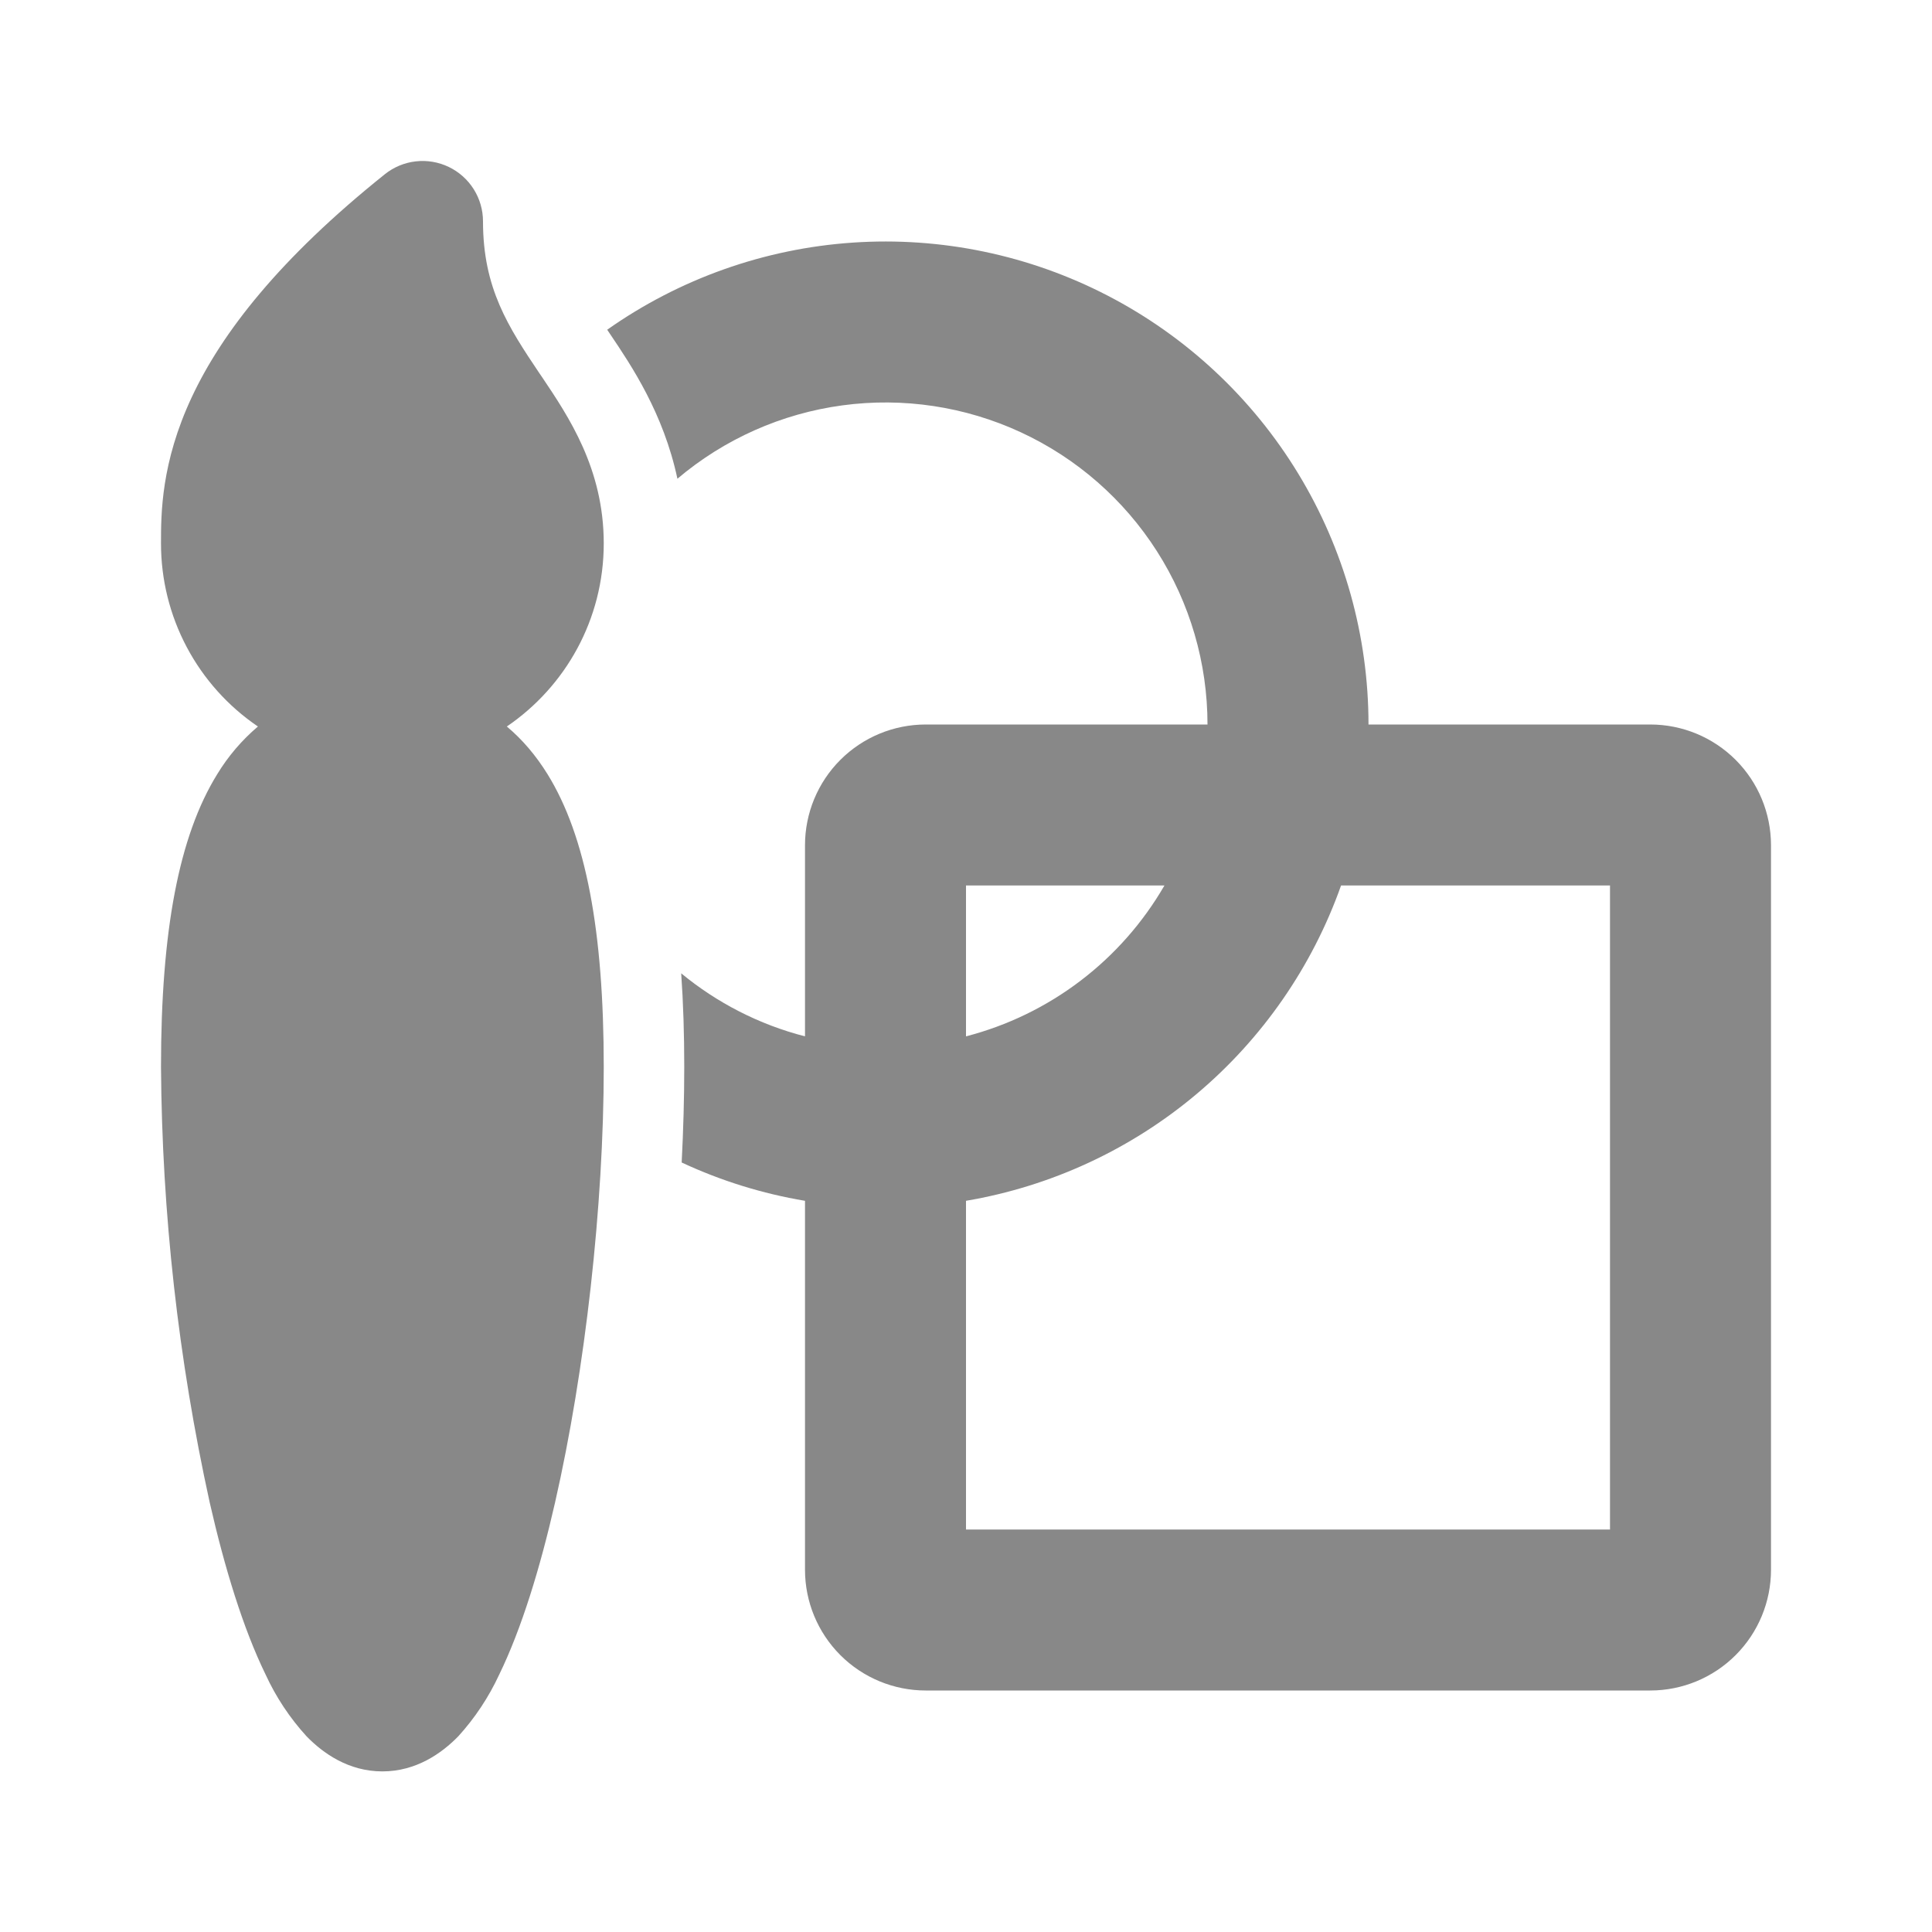
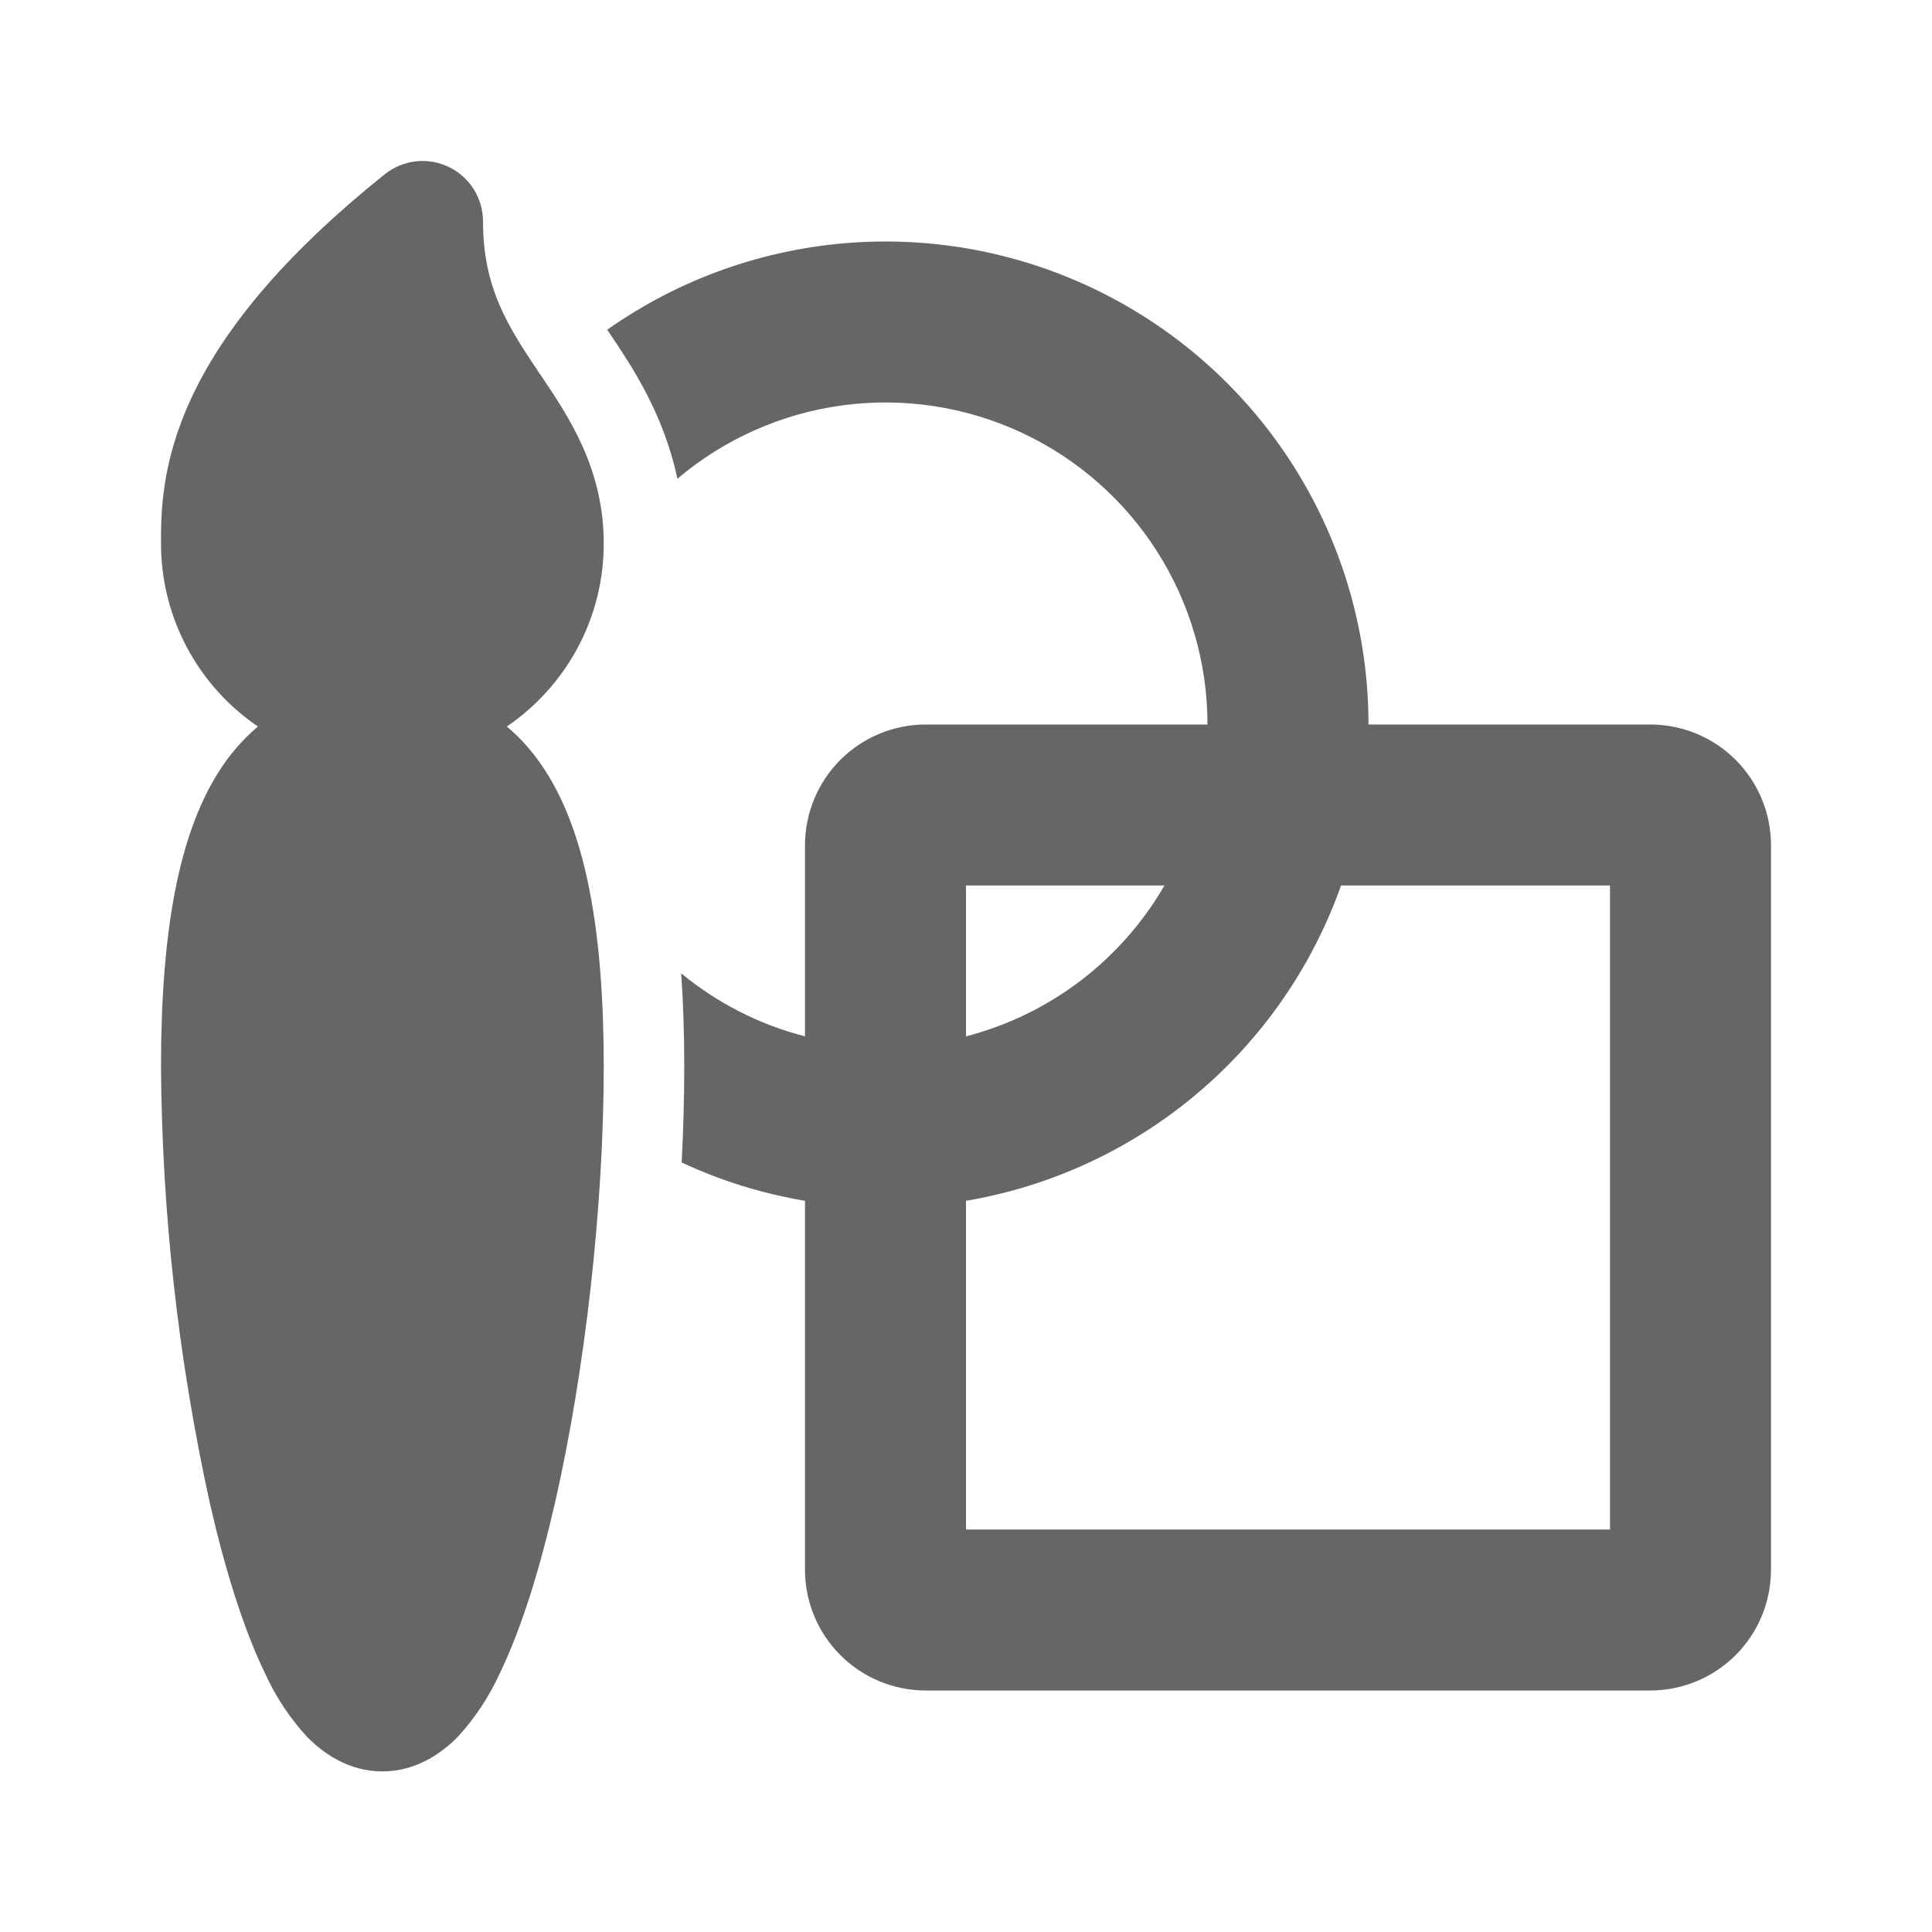
<svg xmlns="http://www.w3.org/2000/svg" width="204" height="204" viewBox="0 0 204 204" fill="none">
-   <path d="M47.388 17.629C48.47 18.149 49.383 18.965 50.022 19.981C50.661 20.998 51 22.174 51 23.375C51 30.43 53.652 34.493 56.975 39.44L57.222 39.797C60.044 43.996 63.75 49.495 63.75 57.375C63.75 65.416 59.696 72.505 53.516 76.712C55.139 78.072 56.576 79.747 57.817 81.753C61.863 88.298 63.75 98.302 63.75 112.667C63.75 127.219 61.795 144.695 58.608 158.652C57.026 165.588 55.063 171.989 52.725 176.791C51.622 179.181 50.16 181.388 48.391 183.336C46.639 185.13 43.945 187.042 40.375 187.042C36.805 187.042 34.111 185.13 32.368 183.336C30.593 181.392 29.131 179.184 28.033 176.791C25.687 171.98 23.724 165.588 22.142 158.644C18.827 143.537 17.104 128.125 17 112.659C17 98.294 18.887 88.298 22.933 81.753C24.087 79.853 25.54 78.151 27.234 76.712C24.079 74.57 21.496 71.687 19.712 68.316C17.928 64.945 16.997 61.189 17 57.375C17 54.247 17 48.866 20.256 41.922C23.443 35.122 29.503 27.31 40.639 18.394C41.577 17.643 42.709 17.173 43.903 17.038C45.097 16.902 46.305 17.107 47.388 17.629ZM85 126.794C80.497 126.039 76.116 124.678 71.978 122.748C72.156 119.297 72.25 115.914 72.25 112.667C72.25 109.216 72.148 105.918 71.927 102.773C75.692 105.876 80.138 108.179 85 109.429V89.25C85 85.868 86.343 82.625 88.734 80.234C91.126 77.843 94.368 76.5 97.75 76.5H127.5C127.501 70.014 125.647 63.664 122.156 58.198C118.666 52.731 113.685 48.378 107.801 45.65C101.917 42.922 95.376 41.934 88.949 42.802C82.522 43.67 76.477 46.358 71.528 50.549C70.057 43.63 66.64 38.564 64.456 35.326L64.115 34.816C71.752 29.432 80.722 26.25 90.044 25.617C99.366 24.984 108.683 26.924 116.978 31.225C125.272 35.526 132.226 42.024 137.08 50.008C141.933 57.992 144.5 67.156 144.5 76.5H174.25C177.632 76.5 180.875 77.843 183.266 80.234C185.657 82.625 187 85.868 187 89.25V165.75C187 169.131 185.657 172.374 183.266 174.765C180.875 177.157 177.632 178.5 174.25 178.5H97.75C94.368 178.5 91.126 177.157 88.734 174.765C86.343 172.374 85 169.131 85 165.75V126.794ZM102 126.794V161.5H170V93.5H141.602C138.563 102.074 133.289 109.682 126.326 115.535C119.362 121.389 110.961 125.276 101.992 126.794H102ZM122.953 93.5H102V109.429C106.374 108.296 110.48 106.304 114.077 103.569C117.674 100.835 120.691 97.412 122.953 93.5Z" fill="#888888" />
+   <path d="M47.388 17.629C48.47 18.149 49.383 18.965 50.022 19.981C50.661 20.998 51 22.174 51 23.375C51 30.43 53.652 34.493 56.975 39.44L57.222 39.797C60.044 43.996 63.75 49.495 63.75 57.375C63.75 65.416 59.696 72.505 53.516 76.712C55.139 78.072 56.576 79.747 57.817 81.753C61.863 88.298 63.75 98.302 63.75 112.667C63.75 127.219 61.795 144.695 58.608 158.652C57.026 165.588 55.063 171.989 52.725 176.791C51.622 179.181 50.16 181.388 48.391 183.336C46.639 185.13 43.945 187.042 40.375 187.042C36.805 187.042 34.111 185.13 32.368 183.336C30.593 181.392 29.131 179.184 28.033 176.791C25.687 171.98 23.724 165.588 22.142 158.644C18.827 143.537 17.104 128.125 17 112.659C17 98.294 18.887 88.298 22.933 81.753C24.087 79.853 25.54 78.151 27.234 76.712C24.079 74.57 21.496 71.687 19.712 68.316C17.928 64.945 16.997 61.189 17 57.375C17 54.247 17 48.866 20.256 41.922C23.443 35.122 29.503 27.31 40.639 18.394C41.577 17.643 42.709 17.173 43.903 17.038C45.097 16.902 46.305 17.107 47.388 17.629ZM85 126.794C80.497 126.039 76.116 124.678 71.978 122.748C72.156 119.297 72.25 115.914 72.25 112.667C72.25 109.216 72.148 105.918 71.927 102.773C75.692 105.876 80.138 108.179 85 109.429V89.25C85 85.868 86.343 82.625 88.734 80.234C91.126 77.843 94.368 76.5 97.75 76.5H127.5C127.501 70.014 125.647 63.664 122.156 58.198C118.666 52.731 113.685 48.378 107.801 45.65C101.917 42.922 95.376 41.934 88.949 42.802C82.522 43.67 76.477 46.358 71.528 50.549C70.057 43.63 66.64 38.564 64.456 35.326L64.115 34.816C71.752 29.432 80.722 26.25 90.044 25.617C99.366 24.984 108.683 26.924 116.978 31.225C125.272 35.526 132.226 42.024 137.08 50.008C141.933 57.992 144.5 67.156 144.5 76.5H174.25C177.632 76.5 180.875 77.843 183.266 80.234C185.657 82.625 187 85.868 187 89.25V165.75C187 169.131 185.657 172.374 183.266 174.765C180.875 177.157 177.632 178.5 174.25 178.5H97.75C94.368 178.5 91.126 177.157 88.734 174.765C86.343 172.374 85 169.131 85 165.75V126.794ZM102 126.794V161.5H170V93.5H141.602C138.563 102.074 133.289 109.682 126.326 115.535C119.362 121.389 110.961 125.276 101.992 126.794H102ZM122.953 93.5H102V109.429C106.374 108.296 110.48 106.304 114.077 103.569C117.674 100.835 120.691 97.412 122.953 93.5Z" fill="#666666" />
</svg>
